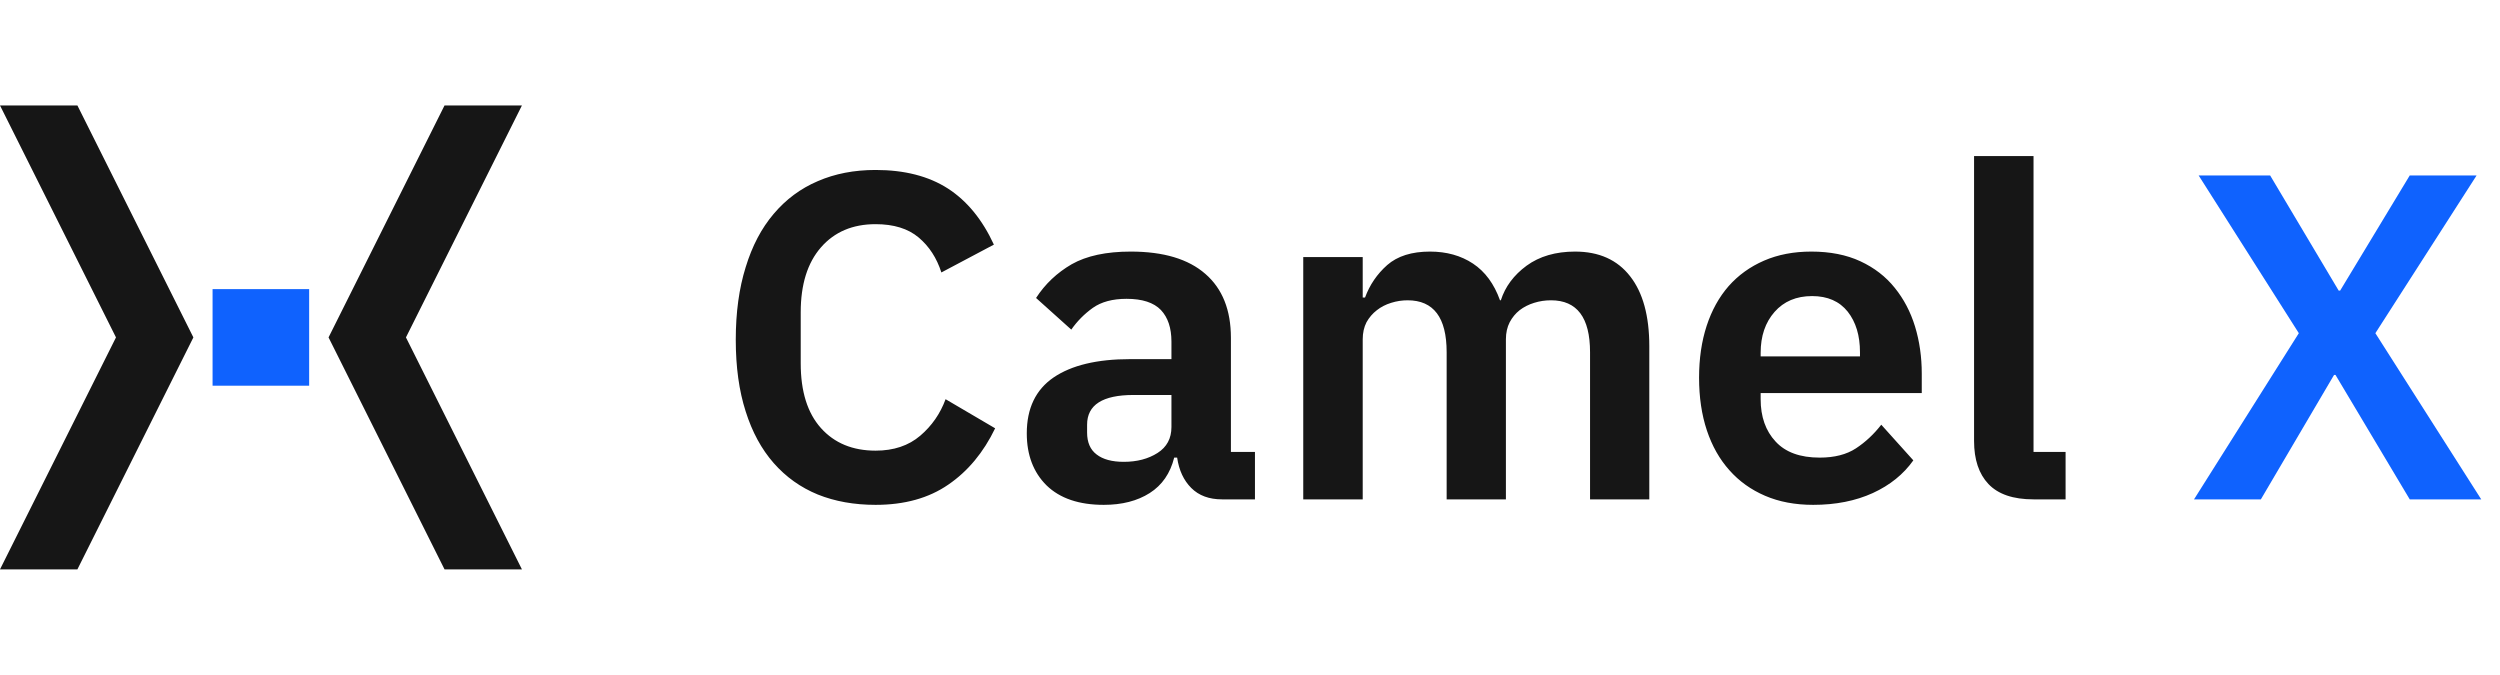
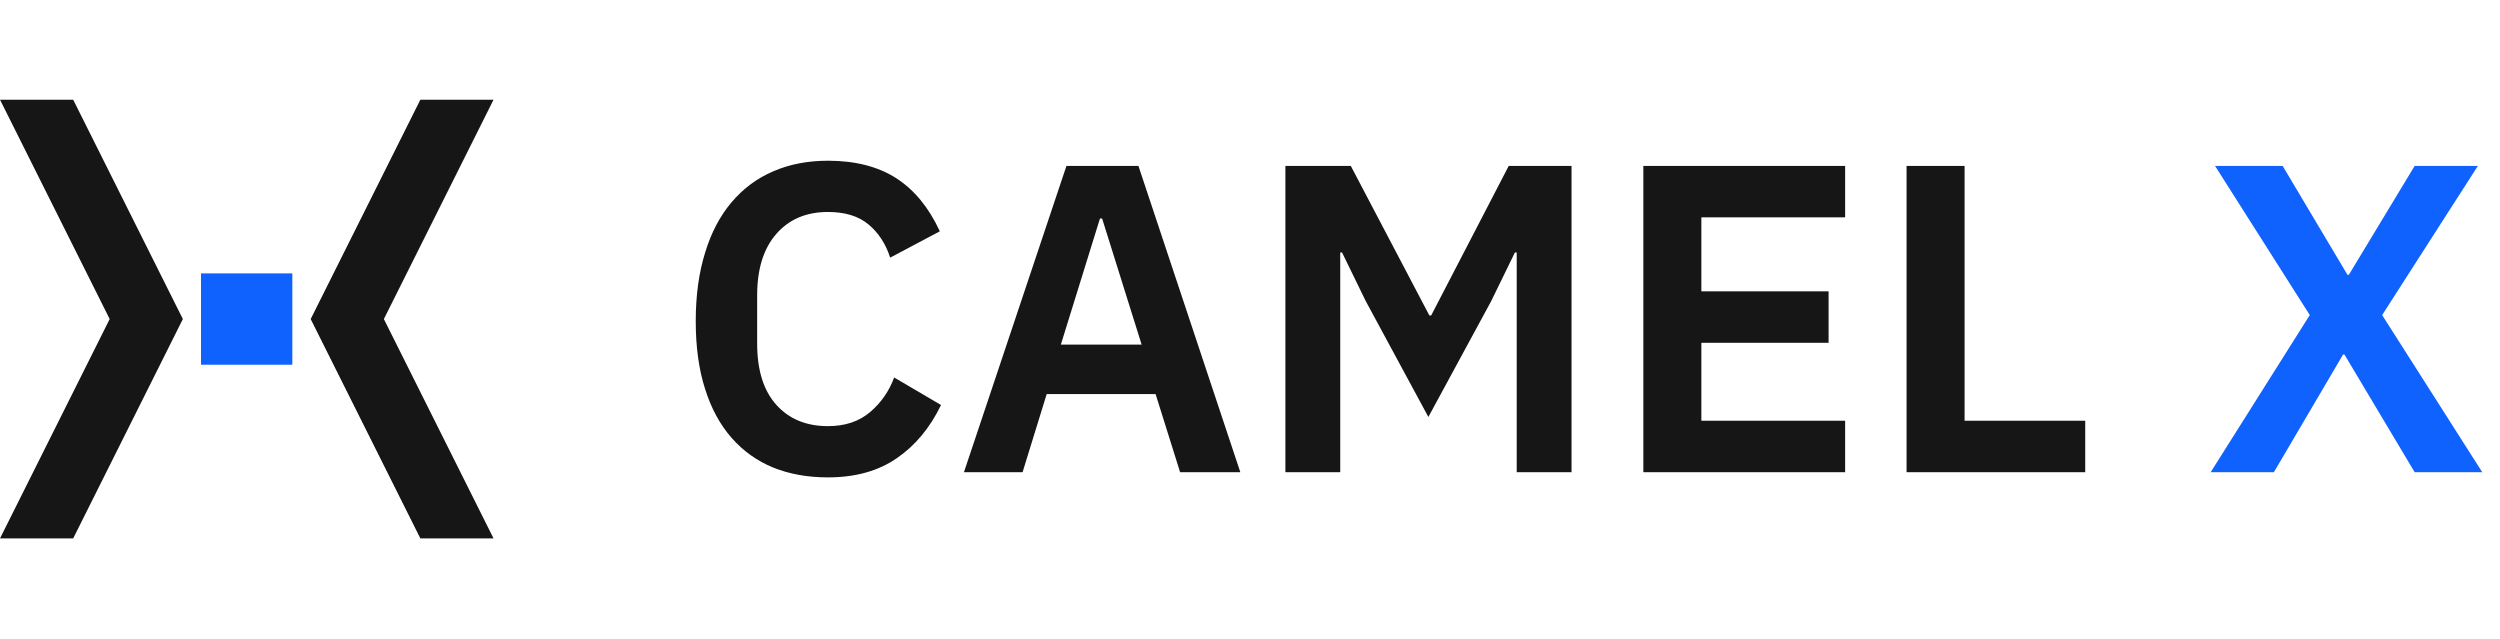
- <svg xmlns="http://www.w3.org/2000/svg" viewBox="0 0 118.55 32" width="118.55" height="32" role="img" aria-label="Camel X">
+ <svg xmlns="http://www.w3.org/2000/svg" viewBox="0 0 125.37 32" width="125.37" height="32" role="img" aria-label="Camel X">
  <polygon fill="#161616" points="0,5 3.67,5 9.17,16 3.67,27 0,27 5.5,16" />
  <polygon fill="#161616" points="24.75,5 21.08,5 15.58,16 21.08,27 24.75,27 19.25,16" />
  <rect fill="#0F62FE" x="10.08" y="13.71" width="4.58" height="4.58" />
-   <path fill="#161616" d="M41.52 23.94Q40 23.94 38.78 23.45Q37.56 22.95 36.69 21.96Q35.82 20.97 35.36 19.51Q34.89 18.05 34.89 16.11Q34.89 14.17 35.36 12.67Q35.82 11.16 36.69 10.14Q37.56 9.11 38.78 8.59Q40 8.06 41.52 8.06Q43.58 8.06 44.95 8.94Q46.31 9.82 47.13 11.6L44.64 12.92Q44.31 11.89 43.56 11.26Q42.81 10.63 41.52 10.63Q39.89 10.63 38.93 11.73Q37.97 12.83 37.97 14.81V17.23Q37.97 19.23 38.93 20.3Q39.89 21.37 41.52 21.37Q42.81 21.37 43.64 20.66Q44.46 19.96 44.84 18.93L47.19 20.31Q46.36 22.03 44.97 22.98Q43.58 23.94 41.52 23.94Z M57.95 23.68Q57.03 23.68 56.49 23.14Q55.95 22.6 55.82 21.7H55.68Q55.4 22.82 54.52 23.38Q53.64 23.94 52.34 23.94Q50.58 23.94 49.63 23.02Q48.69 22.09 48.69 20.55Q48.69 18.77 49.96 17.9Q51.24 17.03 53.59 17.03H55.55V16.2Q55.55 15.23 55.05 14.7Q54.54 14.17 53.42 14.17Q52.43 14.17 51.82 14.6Q51.22 15.03 50.8 15.63L49.13 14.13Q49.77 13.14 50.82 12.53Q51.88 11.93 53.62 11.93Q55.95 11.93 57.16 12.99Q58.37 14.04 58.37 16.02V21.43H59.51V23.68ZM53.29 21.9Q54.23 21.9 54.89 21.48Q55.55 21.06 55.55 20.25V18.73H53.75Q51.55 18.73 51.55 20.14V20.51Q51.55 21.21 52 21.55Q52.45 21.9 53.29 21.9Z M61.8 23.68V12.19H64.62V14.11H64.73Q65.06 13.21 65.78 12.57Q66.51 11.93 67.81 11.93Q68.99 11.93 69.85 12.5Q70.71 13.07 71.13 14.24H71.17Q71.48 13.27 72.39 12.6Q73.31 11.93 74.69 11.93Q76.39 11.93 77.3 13.1Q78.21 14.26 78.21 16.42V23.68H75.4V16.7Q75.4 14.24 73.55 14.24Q73.13 14.24 72.75 14.36Q72.36 14.48 72.06 14.71Q71.77 14.94 71.59 15.28Q71.41 15.63 71.41 16.09V23.68H68.6V16.7Q68.6 14.24 66.75 14.24Q66.35 14.24 65.97 14.36Q65.58 14.48 65.29 14.71Q64.99 14.94 64.8 15.28Q64.62 15.63 64.62 16.09V23.68Z M85.98 23.94Q84.7 23.94 83.7 23.51Q82.7 23.08 82.01 22.3Q81.31 21.52 80.94 20.41Q80.57 19.3 80.57 17.91Q80.57 16.55 80.93 15.45Q81.29 14.35 81.97 13.57Q82.66 12.79 83.65 12.36Q84.64 11.93 85.89 11.93Q87.23 11.93 88.22 12.39Q89.21 12.85 89.85 13.65Q90.49 14.44 90.81 15.48Q91.13 16.53 91.13 17.72V18.64H83.49V18.93Q83.49 20.18 84.2 20.94Q84.9 21.7 86.29 21.7Q87.34 21.7 88.01 21.26Q88.68 20.82 89.21 20.14L90.73 21.83Q90.03 22.82 88.81 23.38Q87.58 23.94 85.98 23.94ZM85.93 14.04Q84.81 14.04 84.15 14.79Q83.49 15.54 83.49 16.73V16.9H88.2V16.7Q88.2 15.52 87.62 14.78Q87.03 14.04 85.93 14.04Z M96.43 23.68Q94.98 23.68 94.29 22.95Q93.61 22.23 93.61 20.91V7.4H96.43V21.43H97.95V23.68Z" />
-   <path fill="#0F62FE" d="M117.66 23.68H114.27L110.75 17.78H110.68L107.21 23.68H104.04L109.01 15.8L104.26 8.32H107.65L110.9 13.78H110.97L114.27 8.32H117.44L112.64 15.8Z" />
+   <path fill="#161616" d="M41.52 23.94Q40 23.94 38.78 23.45Q37.56 22.95 36.69 21.96Q35.82 20.97 35.36 19.51Q34.89 18.05 34.89 16.11Q34.89 14.17 35.36 12.67Q35.82 11.16 36.69 10.14Q37.56 9.11 38.78 8.59Q40 8.06 41.52 8.06Q43.58 8.06 44.95 8.94Q46.31 9.82 47.13 11.6L44.64 12.92Q44.31 11.89 43.56 11.26Q42.81 10.63 41.52 10.63Q39.89 10.63 38.93 11.73Q37.97 12.83 37.97 14.81V17.23Q37.97 19.23 38.93 20.3Q39.89 21.37 41.52 21.37Q42.81 21.37 43.64 20.66Q44.46 19.96 44.84 18.93L47.19 20.31Q46.36 22.03 44.97 22.98Q43.58 23.94 41.52 23.94Z M59.18 23.68 57.95 19.76H52.49L51.28 23.68H48.34L53.48 8.32H57.09L62.2 23.68ZM55.27 10.96H55.16L53.2 17.28H57.25Z M76.06 12.66H75.97L74.78 15.1L71.63 20.91L68.49 15.1L67.3 12.66H67.21V23.68H64.46V8.32H67.74L71.68 15.82H71.77L75.66 8.32H78.81V23.68H76.06Z M82.41 23.68V8.32H92.53V10.9H85.32V14.61H91.7V17.19H85.32V21.1H92.53V23.68Z M95.61 23.68V8.32H98.52V21.1H104.57V23.68Z" />
+   <path fill="#0F62FE" d="M124.48 23.68H121.09L117.57 17.78H117.5L114.03 23.68H110.86L115.83 15.8L111.08 8.32H114.47L117.72 13.78H117.79L121.09 8.32H124.26L119.46 15.8Z" />
</svg>
